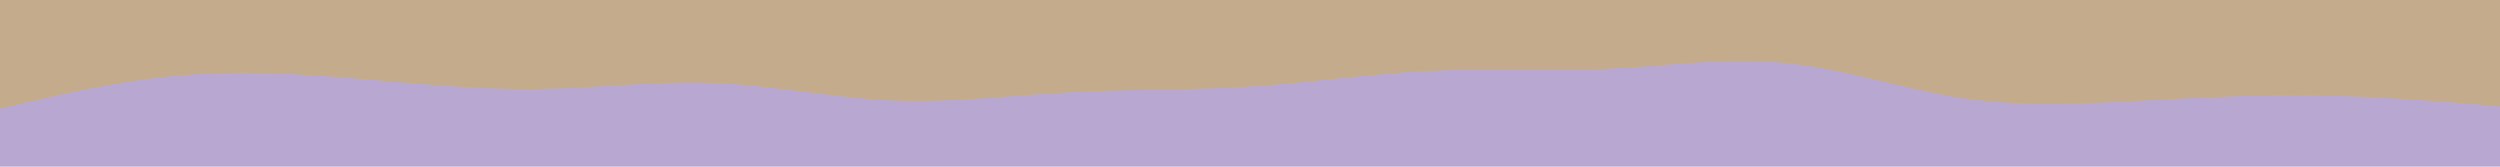
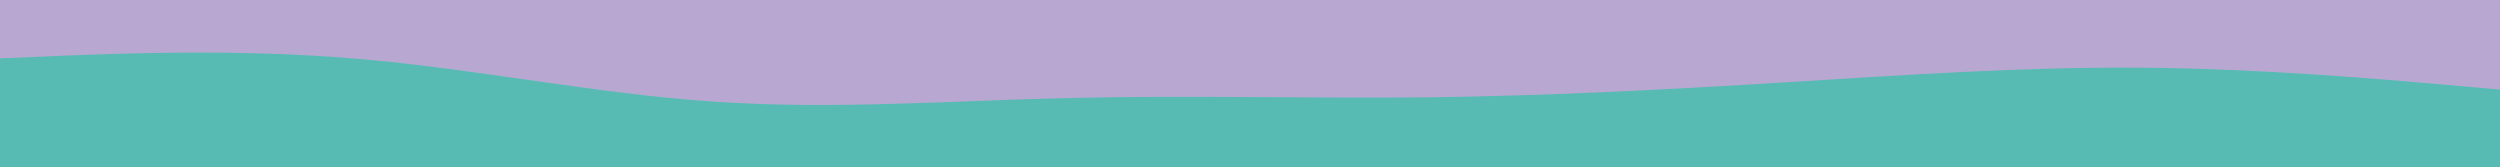
<svg xmlns="http://www.w3.org/2000/svg" id="visual" viewBox="0 0 1200 80" width="1200" height="80" version="1.1">
  <rect x="0" y="0" width="1200" height="80" fill="#b8a8d1" />
-   <path d="M0 52L14.3 48.7C28.7 45.3 57.3 38.7 85.8 36.2C114.3 33.7 142.7 35.3 171.2 37.7C199.7 40 228.3 43 257 42.7C285.7 42.3 314.3 38.7 343 39.8C371.7 41 400.3 47 428.8 48.2C457.3 49.3 485.7 45.7 514.2 44.2C542.7 42.7 571.3 43.3 600 41.5C628.7 39.7 657.3 35.3 685.8 34C714.3 32.7 742.7 34.3 771.2 33C799.7 31.7 828.3 27.3 857 30.2C885.7 33 914.3 43 943 47.2C971.7 51.3 1000.3 49.7 1028.8 48.2C1057.3 46.7 1085.7 45.3 1114.2 45.8C1142.7 46.3 1171.3 48.7 1185.7 49.8L1200 51L1200 0L1185.7 0C1171.3 0 1142.7 0 1114.2 0C1085.7 0 1057.3 0 1028.8 0C1000.3 0 971.7 0 943 0C914.3 0 885.7 0 857 0C828.3 0 799.7 0 771.2 0C742.7 0 714.3 0 685.8 0C657.3 0 628.7 0 600 0C571.3 0 542.7 0 514.2 0C485.7 0 457.3 0 428.8 0C400.3 0 371.7 0 343 0C314.3 0 285.7 0 257 0C228.3 0 199.7 0 171.2 0C142.7 0 114.3 0 85.8 0C57.3 0 28.7 0 14.3 0L0 0Z" fill="#c4ab8b" stroke-linecap="round" stroke-linejoin="miter" />
+   <path d="M0 28L28.5 26.8C57 25.7 114 23.3 171.2 28.2C228.3 33 285.7 45 342.8 48.8C400 52.7 457 48.3 514.2 47C571.3 45.7 628.7 47.3 685.8 46.7C743 46 800 43 857.2 39.5C914.3 36 971.7 32 1028.8 32.5C1086 33 1143 38 1171.5 40.5L1200 43L1200 81L1171.5 81C1143 81 1086 81 1028.8 81C971.7 81 914.3 81 857.2 81C800 81 743 81 685.8 81C628.7 81 571.3 81 514.2 81C457 81 400 81 342.8 81C285.7 81 228.3 81 171.2 81C114 81 57 81 28.5 81L0 81Z" fill="#57bbb3" stroke-linecap="round" stroke-linejoin="miter" />
</svg>
